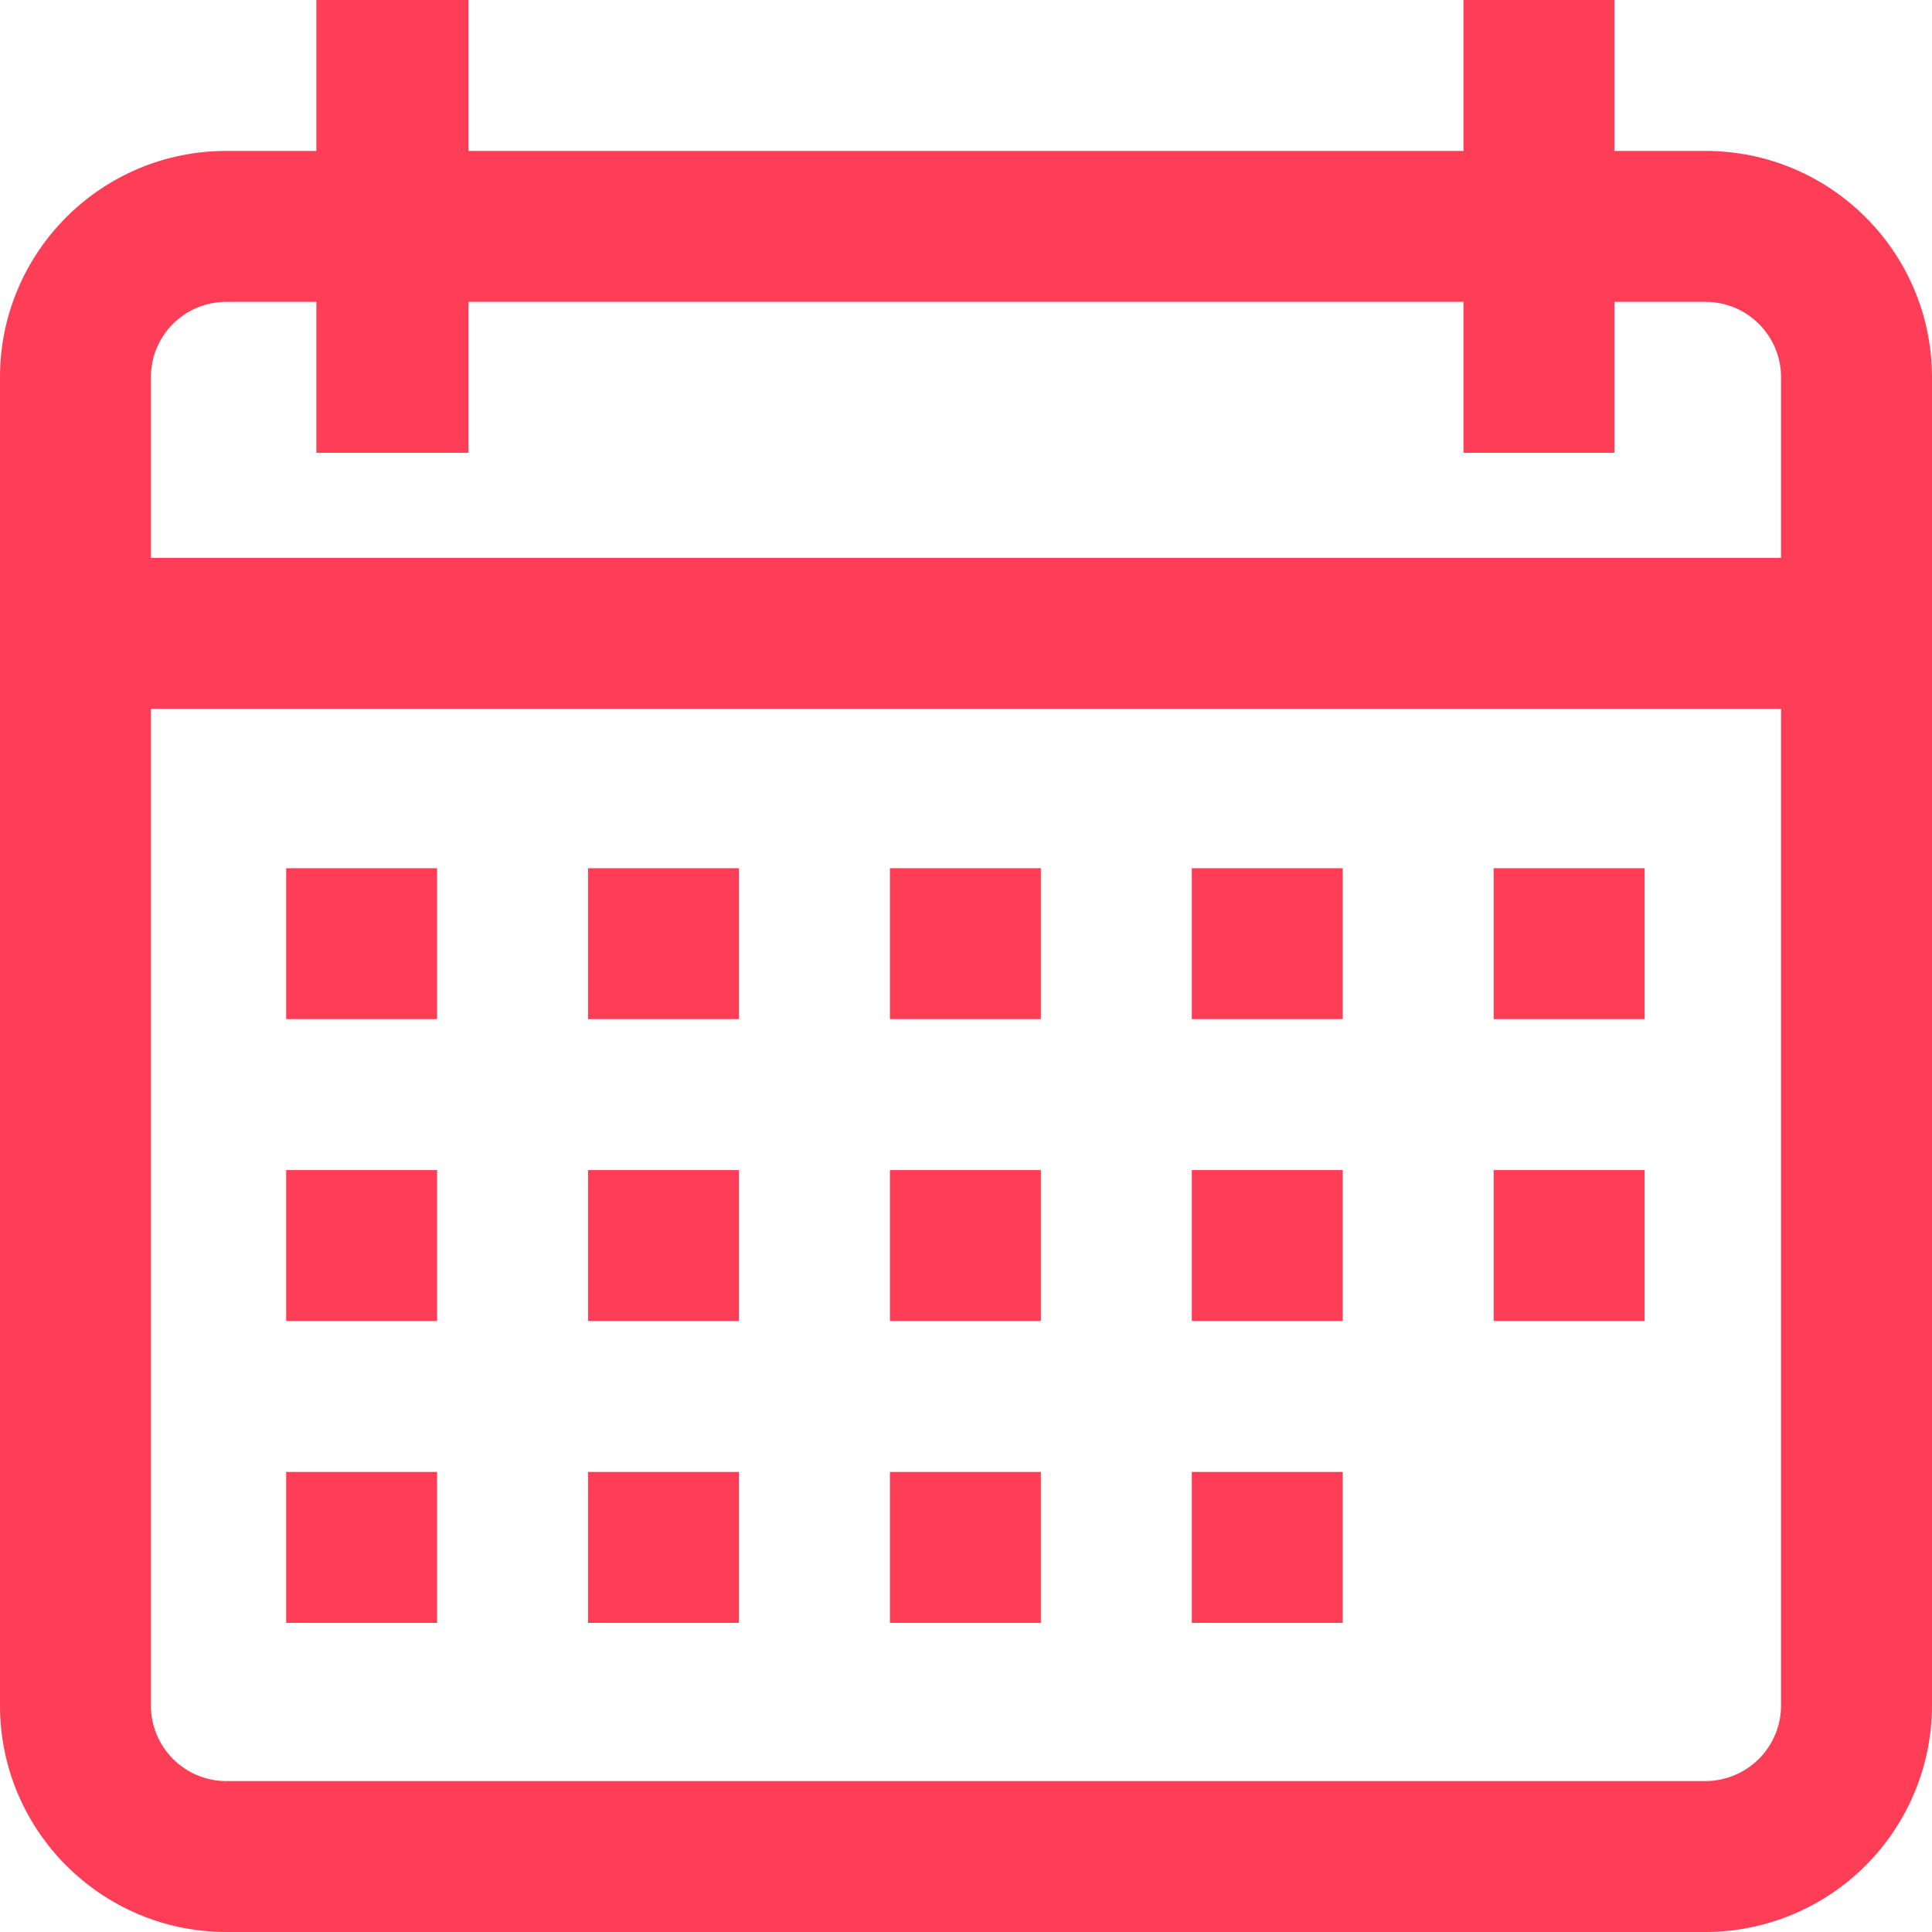
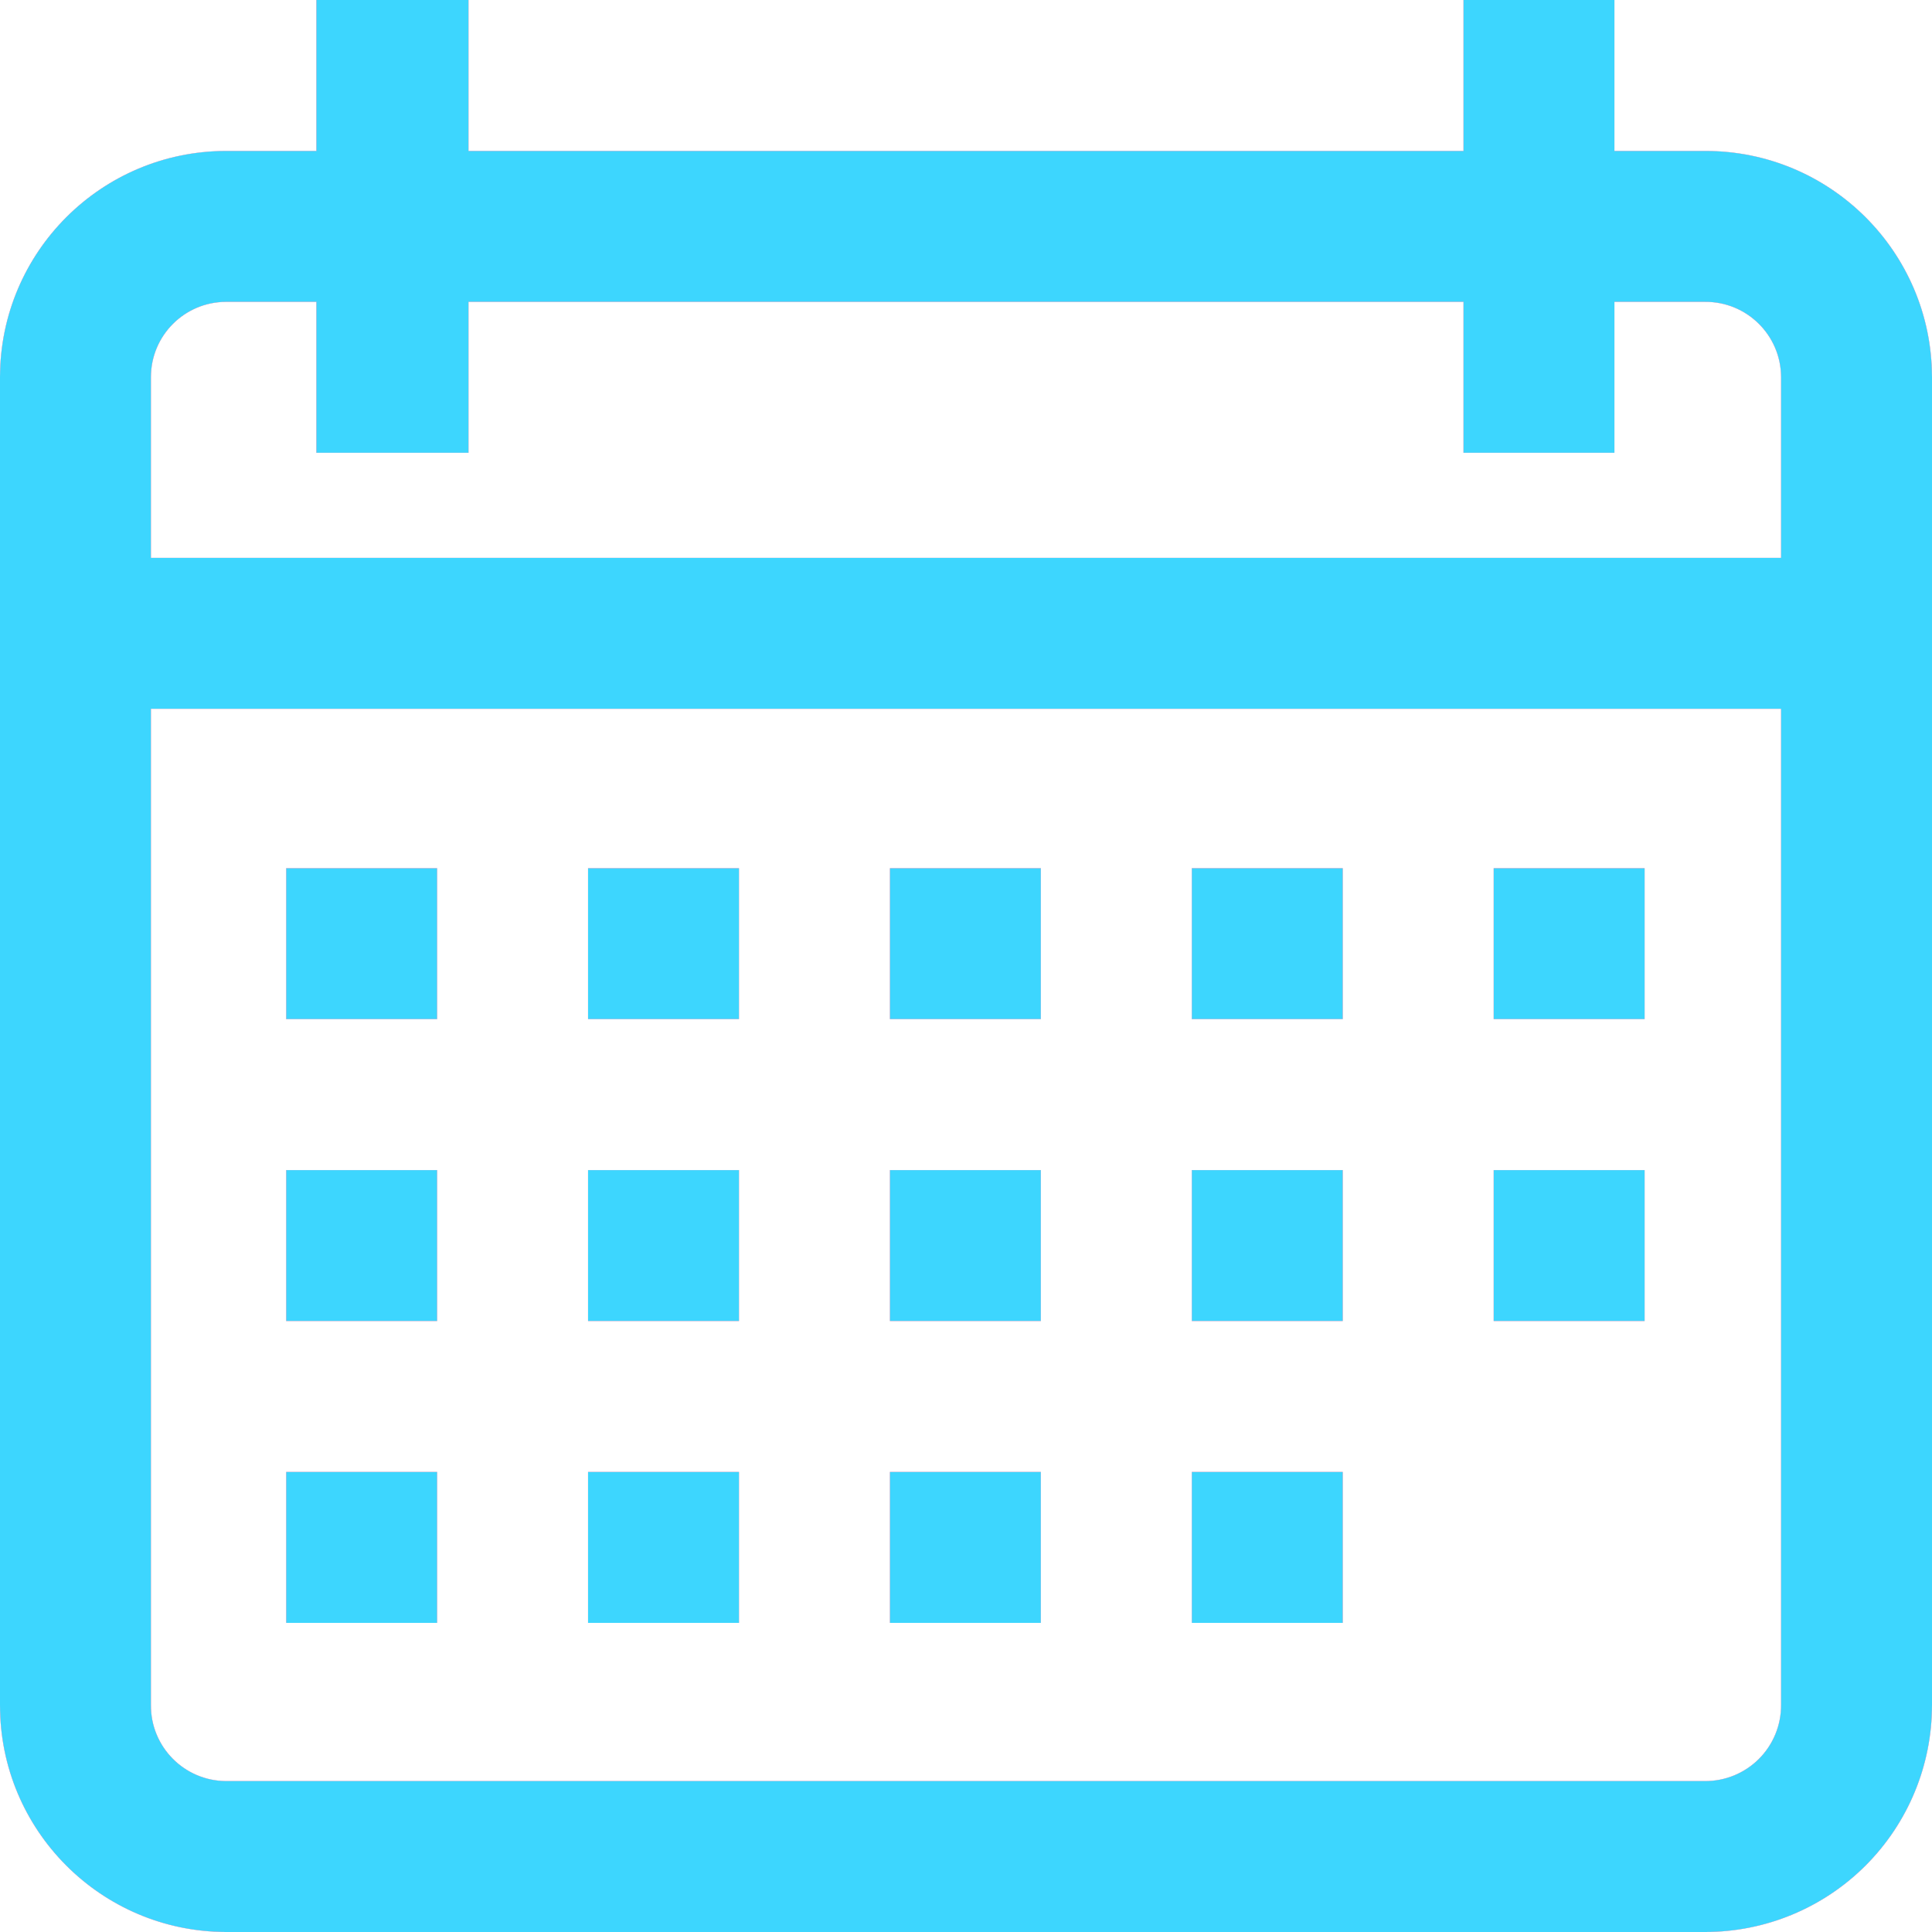
<svg xmlns="http://www.w3.org/2000/svg" width="16" height="16" viewBox="0 0 16 16">
  <defs>
    <style>
      .cls-1 {
        fill: #fe3e57;
        fill-rule: evenodd;
+         filter: url(#filter);
      }
    </style>
+     <filter id="filter" x="1303" y="1761" width="16" height="16" filterUnits="userSpaceOnUse">
+       <feFlood result="flood" flood-color="#3ed6fe" />
+       <feComposite result="composite" operator="in" in2="SourceGraphic" />
+       <feBlend result="blend" in2="SourceGraphic" />
+     </filter>
  </defs>
-   <path class="cls-1" d="M1317.12,1641.25h-0.75V1640h-1.25v1.25h-8.24V1640h-1.26v1.25h-0.75a1.874,1.874,0,0,0-1.87,1.87v11a1.876,1.876,0,0,0,1.87,1.88h12.25a1.878,1.878,0,0,0,1.88-1.88v-11A1.876,1.876,0,0,0,1317.12,1641.25Zm-12.25,1.25h0.75v1.25h1.26v-1.25h8.24v1.25h1.25v-1.25h0.75a0.625,0.625,0,0,1,.63.62v1.5h-13.5v-1.5A0.623,0.623,0,0,1,1304.87,1642.5Zm12.25,12.25h-12.25a0.625,0.625,0,0,1-.62-0.63v-8.25h13.5v8.25A0.627,0.627,0,0,1,1317.12,1654.75Zm-11.75-7.56h1.25v1.25h-1.25v-1.25Zm2.5,0h1.25v1.25h-1.25v-1.25Zm2.5,0h1.25v1.25h-1.25v-1.25Zm2.5,0h1.25v1.25h-1.25v-1.25Zm2.5,0h1.25v1.25h-1.25v-1.25Zm-10,2.5h1.25v1.25h-1.25v-1.25Zm2.5,0h1.25v1.25h-1.25v-1.25Zm2.5,0h1.25v1.25h-1.25v-1.25Zm2.5,0h1.25v1.25h-1.25v-1.25Zm-7.5,2.5h1.25v1.25h-1.25v-1.25Zm2.5,0h1.25v1.25h-1.25v-1.25Zm2.5,0h1.25v1.25h-1.25v-1.25Zm2.5,0h1.25v1.25h-1.25v-1.25Zm2.5-2.5h1.25v1.25h-1.25v-1.25Z" transform="translate(-1303 -1640)" />
+   <path class="cls-1" d="M1317.12,1762.25h-0.75V1761h-1.25v1.25h-8.24V1761h-1.26v1.25h-0.75a1.874,1.874,0,0,0-1.87,1.87v11a1.876,1.876,0,0,0,1.87,1.88h12.25a1.878,1.878,0,0,0,1.88-1.88v-11A1.876,1.876,0,0,0,1317.12,1762.25Zm-12.25,1.25h0.75v1.25h1.26v-1.25h8.24v1.25h1.25v-1.25h0.75a0.625,0.625,0,0,1,.63.62v1.5h-13.5v-1.5A0.623,0.623,0,0,1,1304.87,1763.5Zm12.25,12.25h-12.25a0.625,0.625,0,0,1-.62-0.63v-8.25h13.5v8.25A0.627,0.627,0,0,1,1317.12,1775.75Zm-11.75-7.56h1.25v1.25h-1.25v-1.25Zm2.5,0h1.25v1.25h-1.25v-1.25Zm2.5,0h1.25v1.25h-1.25v-1.25Zm2.5,0h1.25v1.25h-1.25v-1.25Zm2.5,0h1.25v1.25h-1.25v-1.25Zm-10,2.5h1.25v1.25h-1.25v-1.25Zm2.5,0h1.25v1.25h-1.25v-1.25Zm2.5,0h1.25v1.25h-1.25v-1.25Zm2.5,0h1.25v1.25h-1.25v-1.25Zm-7.5,2.5h1.25v1.25h-1.25v-1.25Zm2.5,0h1.25v1.25h-1.25v-1.25Zm2.5,0h1.25v1.25h-1.25v-1.25Zm2.5,0h1.25v1.25h-1.25v-1.25Zm2.5-2.5h1.25v1.25h-1.25v-1.25Z" transform="translate(-1303 -1761)" />
</svg>
